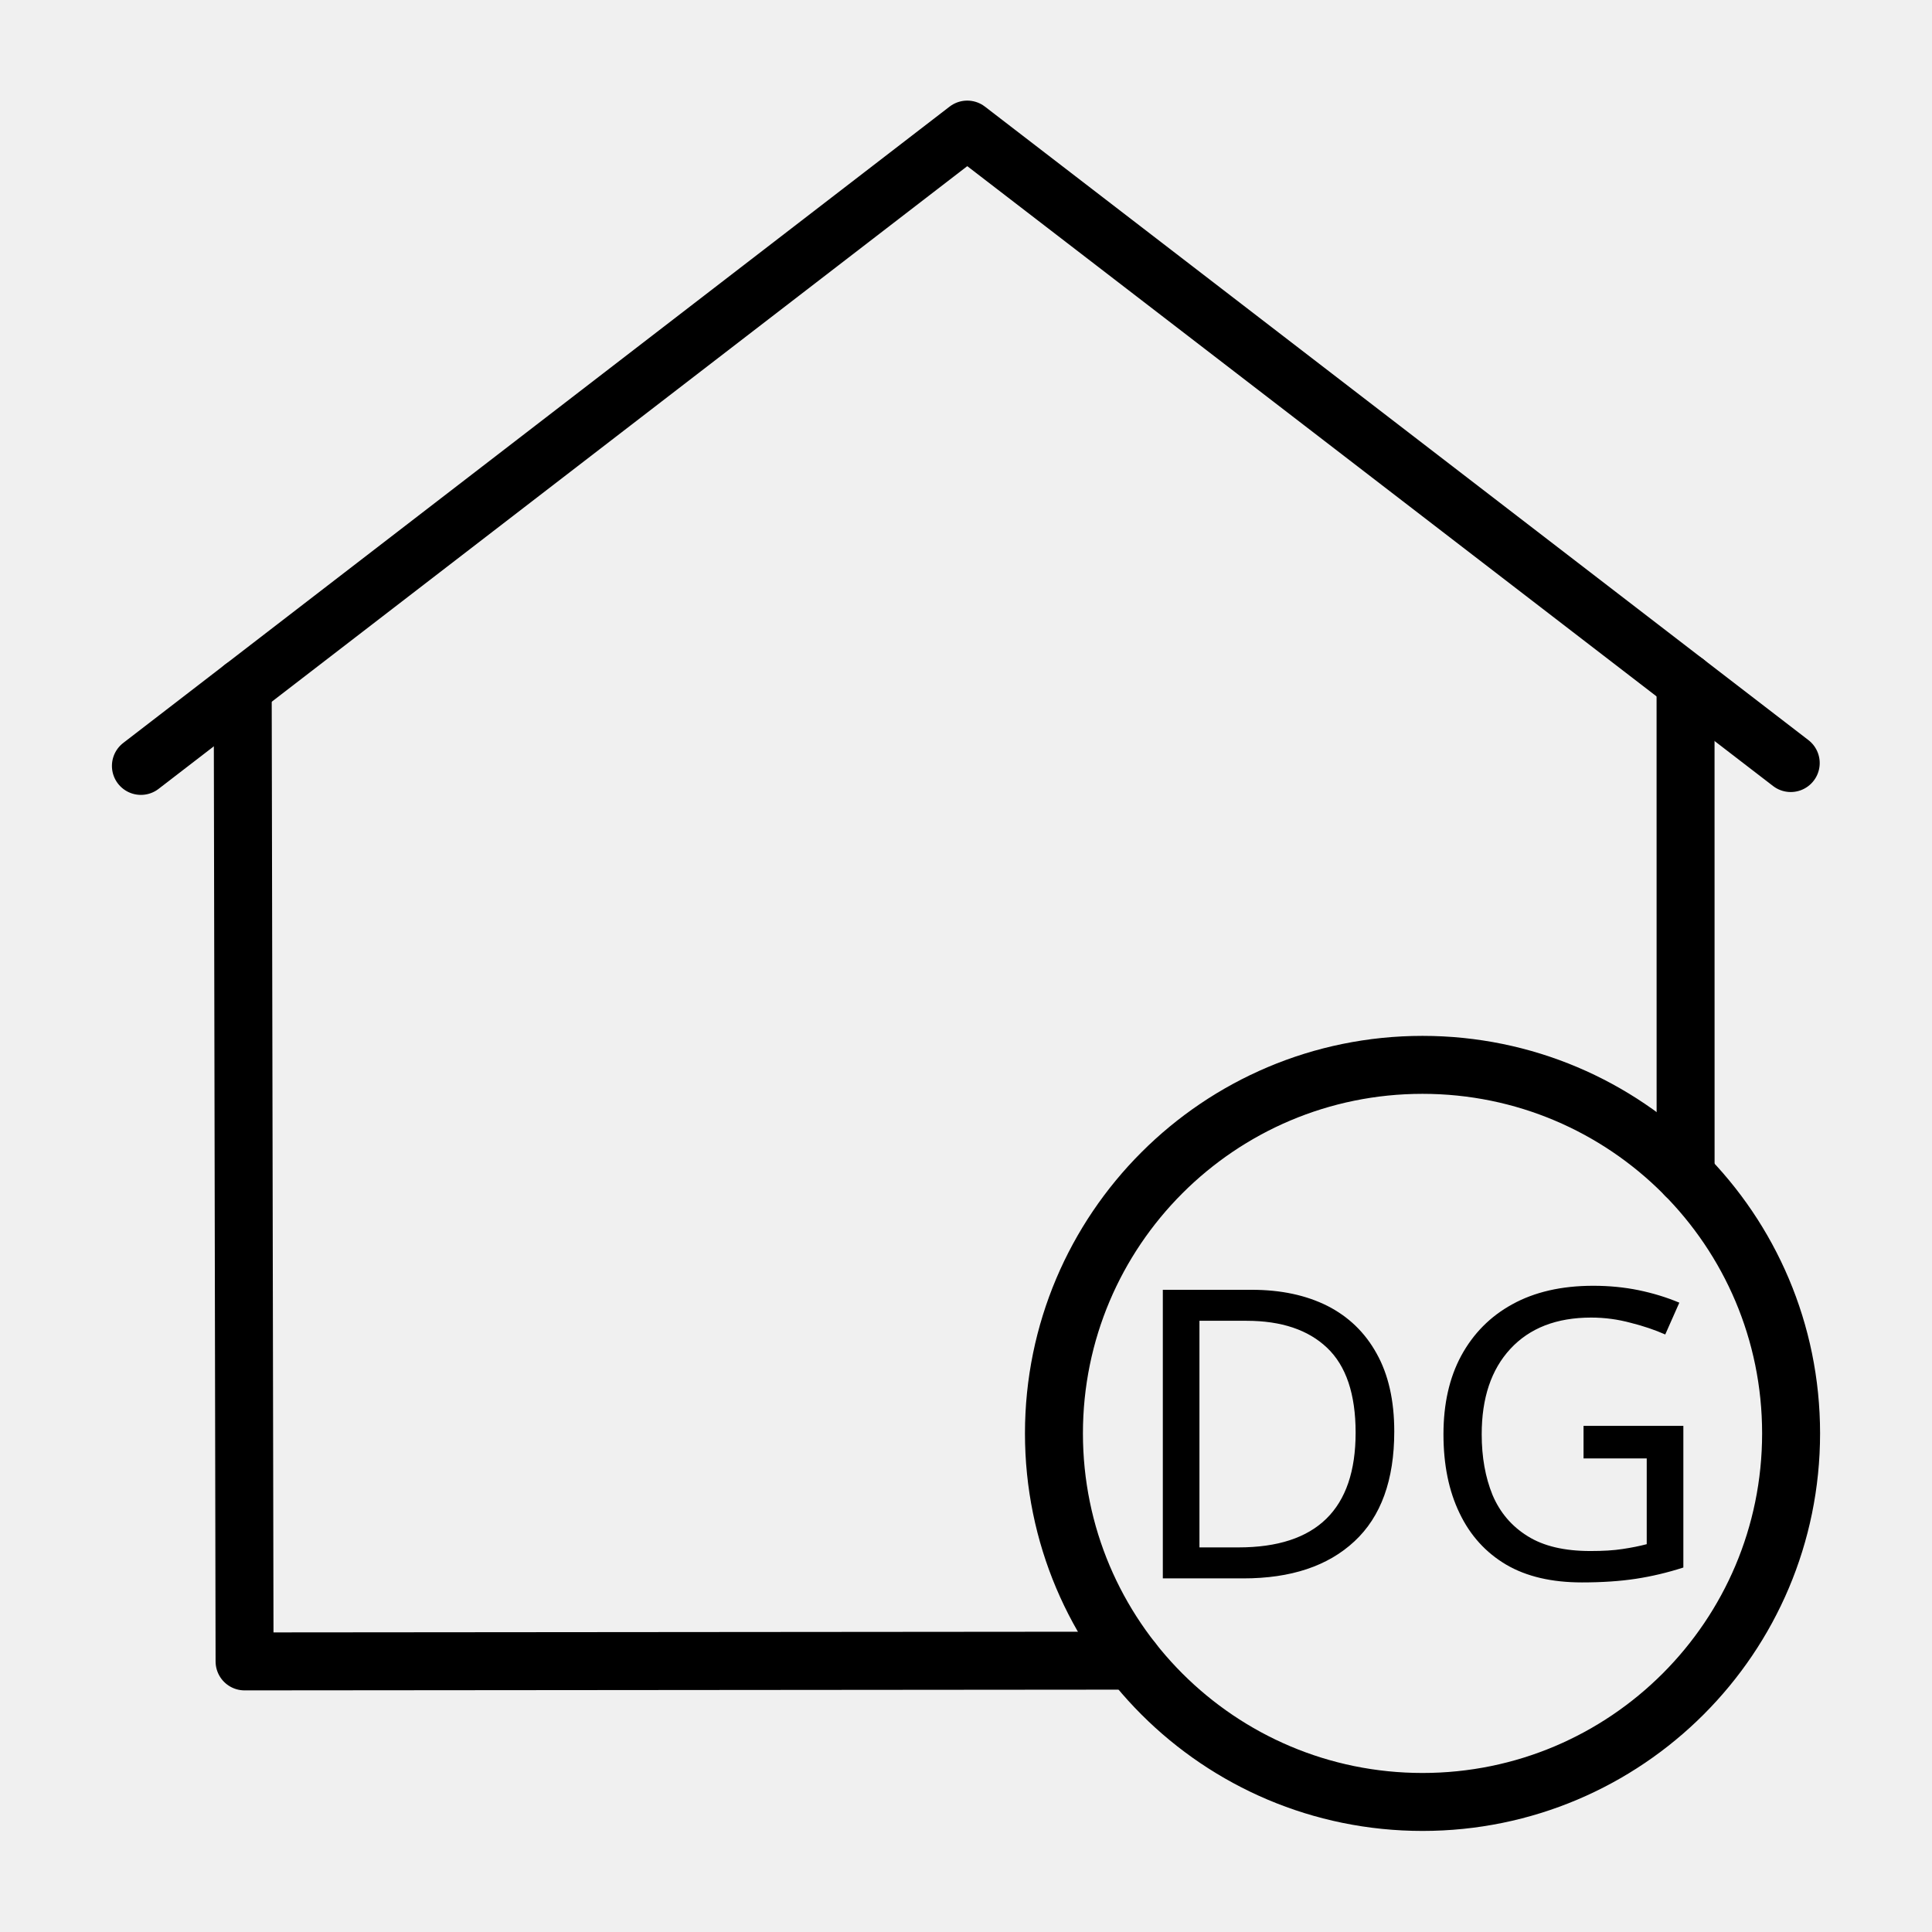
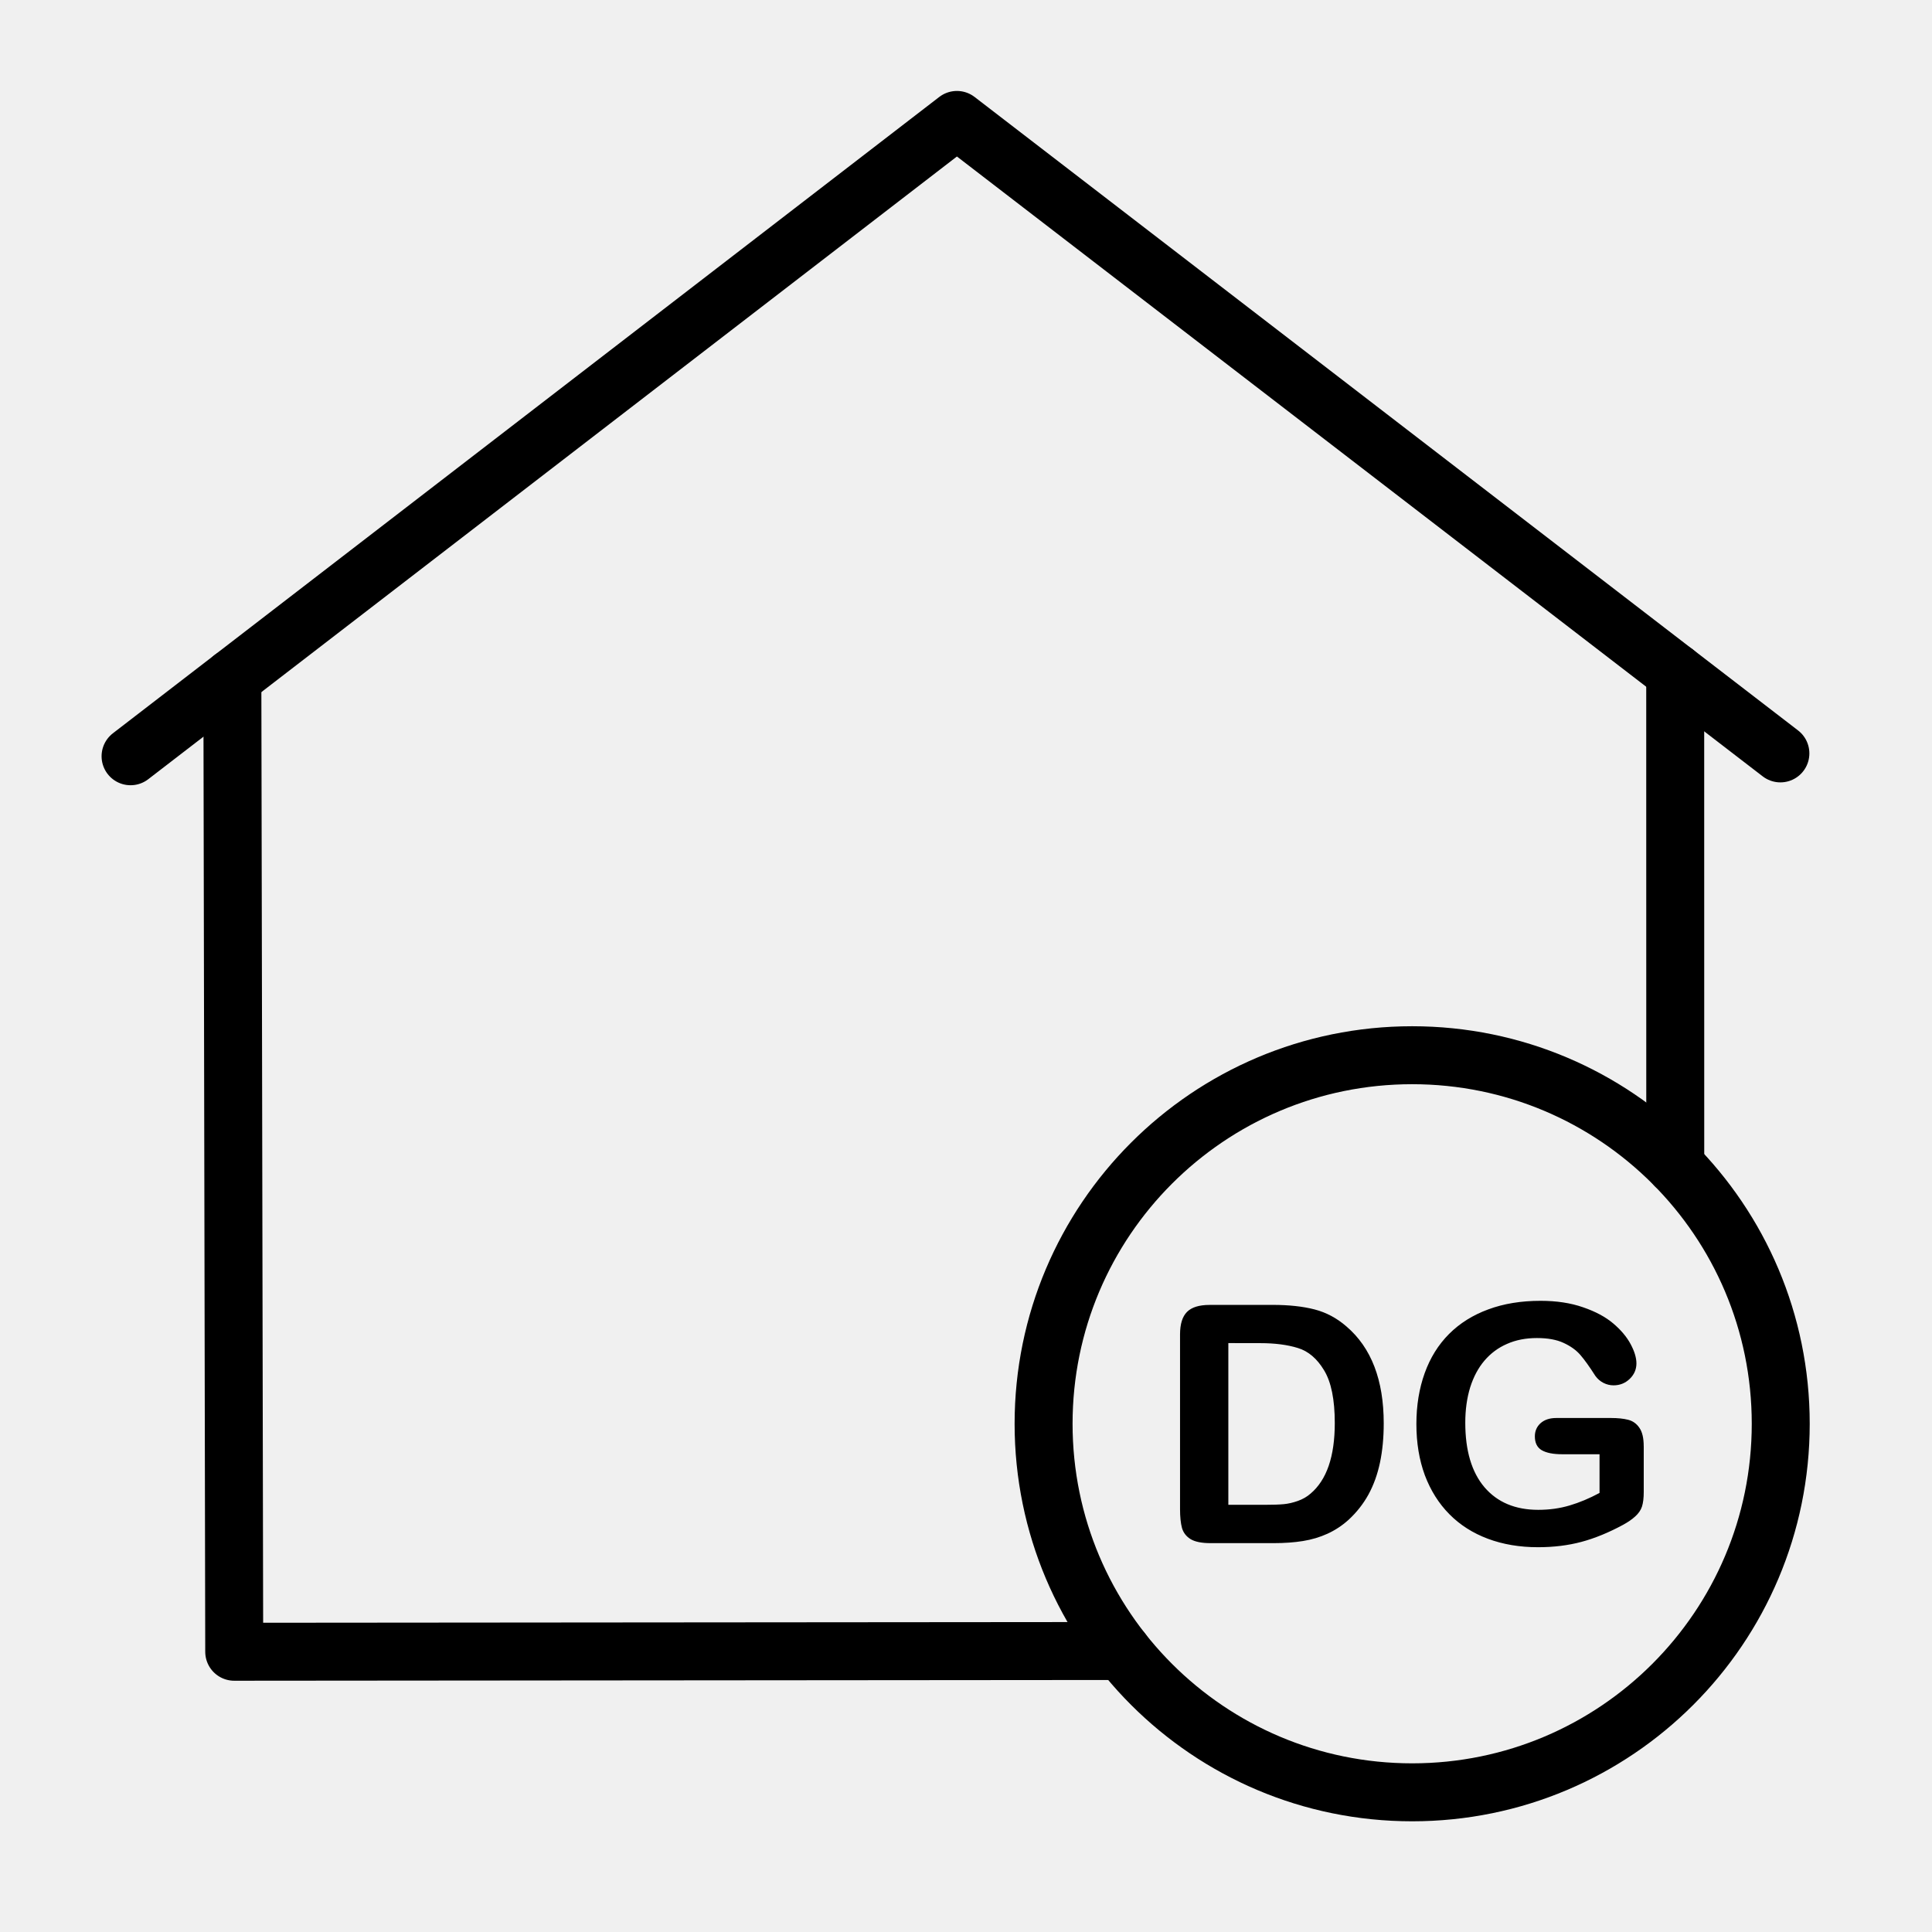
- <svg xmlns="http://www.w3.org/2000/svg" version="1.1" width="1.042in" height="1.042in" viewBox="0 0 75 75" id="svg165">
+ <svg xmlns="http://www.w3.org/2000/svg" version="1.1" width="26.458mm" height="26.458mm" viewBox="0 0 75 75" id="svg165" xml:space="preserve">
  <defs id="defs165" />
-   <g id="g74" style="fill:none;stroke:none;stroke-opacity:1" transform="translate(0,-315.0005)">
-     <path d="m 0,315.001 v 75 h 75 v -75 z" style="display:inline;fill:none;fill-opacity:0;stroke:none;stroke-width:0.753;stroke-linecap:round;stroke-linejoin:round;stroke-dasharray:none;stroke-opacity:1" id="path34" />
+   <g id="layer3" style="display:inline;opacity:0;fill:maroon;fill-opacity:0.225" transform="translate(0,-866.2514)">
+     <path d="m 0,866.251 v 75 h 75 v -75 z" style="display:inline;fill:maroon;fill-opacity:0.225;stroke:none;stroke-width:0.753;stroke-linecap:round;stroke-linejoin:round;stroke-dasharray:none;stroke-opacity:1" id="path154-9-76-5-2" />
  </g>
-   <g id="layer1" style="display:inline" transform="translate(0,-315.0005)">
-     <path d="m 55.222,356.338 a 14.308,14.307 0 0 1 14.308,14.307 14.308,14.307 0 1 1 -14.308,-14.307 z" style="fill:none;stroke:currentColor;stroke-width:2.25;stroke-linecap:butt;stroke-linejoin:miter;stroke-dasharray:none;stroke-opacity:1" id="path23-99-3-2-6" />
-     <g id="g19" style="stroke:currentColor;stroke-width:2.25;stroke-dasharray:none;stroke-opacity:1">
-       <path d="m 65.433,341.481 0.002,19.145" style="fill:none;stroke:currentColor;stroke-width:2.25;stroke-linecap:round;stroke-linejoin:round;stroke-dasharray:none;stroke-opacity:1" id="path21-5-4-9-2" />
-       <path d="m 9.422,341.69 0.072,37.806 34.462,-0.029" style="fill:none;stroke:currentColor;stroke-width:2.25;stroke-linecap:round;stroke-linejoin:round;stroke-dasharray:none;stroke-opacity:1" id="path22-5-3-0-4" />
-       <path d="M 5.47,344.733 37.549,320.031 69.516,344.622" style="fill:none;stroke:currentColor;stroke-width:2.25;stroke-linecap:round;stroke-linejoin:round;stroke-dasharray:none;stroke-opacity:1" id="path24-3-8-7-2" />
+   <g id="layer1" transform="translate(0,-866.2514)">
+     <g id="g68">
+       <path d="m 54.82,907.215 a 14.308,14.307 0 0 1 14.308,14.307 14.308,14.307 0 1 1 -14.308,-14.307 z" style="display:inline;fill:none;stroke:currentColor;stroke-width:2.25;stroke-linecap:butt;stroke-linejoin:miter;stroke-dasharray:none;stroke-opacity:1" id="path23-99-3-2-6" />
+       <g id="g19-9" style="display:inline;stroke:currentColor;stroke-width:2.25;stroke-dasharray:none;stroke-opacity:1" transform="translate(-0.4016599,550.8761)">
+         <path d="m 65.433,341.481 0.002,19.145" style="fill:none;stroke:currentColor;stroke-width:2.25;stroke-linecap:round;stroke-linejoin:round;stroke-dasharray:none;stroke-opacity:1" id="path21-5-4-9-2" />
+         <path d="m 9.422,341.69 0.072,37.806 34.462,-0.029" style="fill:none;stroke:currentColor;stroke-width:2.25;stroke-linecap:round;stroke-linejoin:round;stroke-dasharray:none;stroke-opacity:1" id="path22-5-3-0-4" />
+         <path d="M 5.47,344.733 37.549,320.031 69.516,344.622" style="fill:none;stroke:currentColor;stroke-width:2.25;stroke-linecap:round;stroke-linejoin:round;stroke-dasharray:none;stroke-opacity:1" id="path24-3-8-7-2" />
+       </g>
+       <path style="font-size:15.693px;line-height:1.25;font-family:'Arial Rounded MT Bold';-inkscape-font-specification:'Arial Rounded MT Bold, ';display:inline;stroke-width:0.323" d="m 46.958,916.907 h 2.442 q 0.953,0 1.634,0.177 0.681,0.177 1.237,0.662 1.445,1.237 1.445,3.76 0,0.833 -0.145,1.521 -0.145,0.688 -0.448,1.243 -0.303,0.549 -0.776,0.984 -0.372,0.334 -0.814,0.536 -0.442,0.202 -0.953,0.284 -0.505,0.082 -1.142,0.082 h -2.442 q -0.511,0 -0.77,-0.151 -0.259,-0.158 -0.341,-0.435 -0.076,-0.284 -0.076,-0.732 v -6.782 q 0,-0.606 0.271,-0.877 0.271,-0.271 0.877,-0.271 z m 0.726,1.483 v 6.278 h 1.419 q 0.467,0 0.732,-0.025 0.265,-0.025 0.549,-0.126 0.284,-0.101 0.492,-0.284 0.94,-0.795 0.94,-2.738 0,-1.369 -0.416,-2.05 -0.41,-0.681 -1.016,-0.864 -0.606,-0.189 -1.464,-0.189 z m 16.126,4.006 v 1.773 q 0,0.353 -0.069,0.568 -0.069,0.208 -0.259,0.379 -0.183,0.17 -0.473,0.328 -0.839,0.454 -1.615,0.662 -0.776,0.208 -1.691,0.208 -1.066,0 -1.943,-0.328 -0.877,-0.328 -1.495,-0.953 -0.618,-0.625 -0.953,-1.514 -0.328,-0.89 -0.328,-1.987 0,-1.079 0.322,-1.975 0.322,-0.896 0.946,-1.521 0.625,-0.625 1.52,-0.953 0.896,-0.334 2.032,-0.334 0.934,0 1.653,0.252 0.719,0.246 1.167,0.625 0.448,0.379 0.675,0.801 0.227,0.423 0.227,0.751 0,0.353 -0.265,0.606 -0.259,0.246 -0.625,0.246 -0.202,0 -0.391,-0.095 -0.183,-0.095 -0.309,-0.265 -0.347,-0.543 -0.587,-0.82 -0.24,-0.278 -0.65,-0.467 -0.404,-0.189 -1.035,-0.189 -0.65,0 -1.161,0.227 -0.511,0.221 -0.877,0.65 -0.36,0.423 -0.555,1.041 -0.189,0.618 -0.189,1.369 0,1.628 0.745,2.505 0.751,0.877 2.088,0.877 0.65,0 1.218,-0.17 0.574,-0.17 1.161,-0.486 v -1.502 h -1.451 q -0.524,0 -0.795,-0.158 -0.265,-0.158 -0.265,-0.536 0,-0.309 0.221,-0.511 0.227,-0.202 0.612,-0.202 h 2.126 q 0.391,0 0.662,0.069 0.271,0.069 0.435,0.309 0.17,0.24 0.17,0.719 z" id="text3-8-8-5" aria-label="DG" />
    </g>
  </g>
-   <g id="layer2" style="display:inline" transform="translate(0,-315.0005)">
-     <text xml:space="preserve" style="font-size:15.693px;line-height:1.25;font-family:sans-serif;fill:currentColor;fill-opacity:1;stroke-width:0.392" x="43.624" y="376.271" id="text3-8-8-5">
-       <tspan id="tspan3-8-1-8" style="font-style:normal;font-variant:normal;font-weight:normal;font-stretch:normal;font-family:'Arial Rounded MT Bold';-inkscape-font-specification:'Arial Rounded MT Bold, ';fill:currentColor;fill-opacity:1;stroke-width:0.392" x="43.624" y="376.271">DG</tspan>
-     </text>
-   </g>
+   <style type="text/css" id="style1">.st0{fill:none;stroke:currentColor;stroke-width:2;stroke-miterlimit:10;}.st1{fill:none;stroke:currentColor;stroke-width:2;stroke-linecap:round;stroke-miterlimit:10;}.st2{fill:none;stroke:currentColor;stroke-width:2;stroke-linecap:round;stroke-linejoin:round;stroke-miterlimit:10;}.st3{fill:none;stroke:currentColor;stroke-linecap:round;stroke-miterlimit:10;}.st4{fill:none;stroke:currentColor;stroke-width:3;stroke-linecap:round;stroke-miterlimit:10;}.st5{fill:#FFFFFF;}.st6{stroke:currentColor;stroke-width:2;stroke-miterlimit:10;}.st7{fill:none;stroke:currentColor;stroke-width:2;stroke-linejoin:round;stroke-miterlimit:10;}.st8{fill:none;}.st9{fill:none;stroke:currentColor;stroke-width:0;stroke-linecap:round;stroke-linejoin:round;}</style>
+   <style type="text/css" id="style1-5">.st0{fill:none;stroke:currentColor;stroke-width:2;stroke-miterlimit:10;}.st1{fill:none;stroke:currentColor;stroke-width:2;stroke-linecap:round;stroke-miterlimit:10;}.st2{fill:none;stroke:currentColor;stroke-width:2;stroke-linecap:round;stroke-linejoin:round;stroke-miterlimit:10;}.st3{fill:none;stroke:currentColor;stroke-linecap:round;stroke-miterlimit:10;}.st4{fill:none;stroke:currentColor;stroke-width:3;stroke-linecap:round;stroke-miterlimit:10;}.st5{fill:#FFFFFF;}.st6{stroke:currentColor;stroke-width:2;stroke-miterlimit:10;}.st7{fill:none;stroke:currentColor;stroke-width:2;stroke-linejoin:round;stroke-miterlimit:10;}.st8{fill:none;}.st9{fill:none;stroke:currentColor;stroke-width:0;stroke-linecap:round;stroke-linejoin:round;}</style>
</svg>
